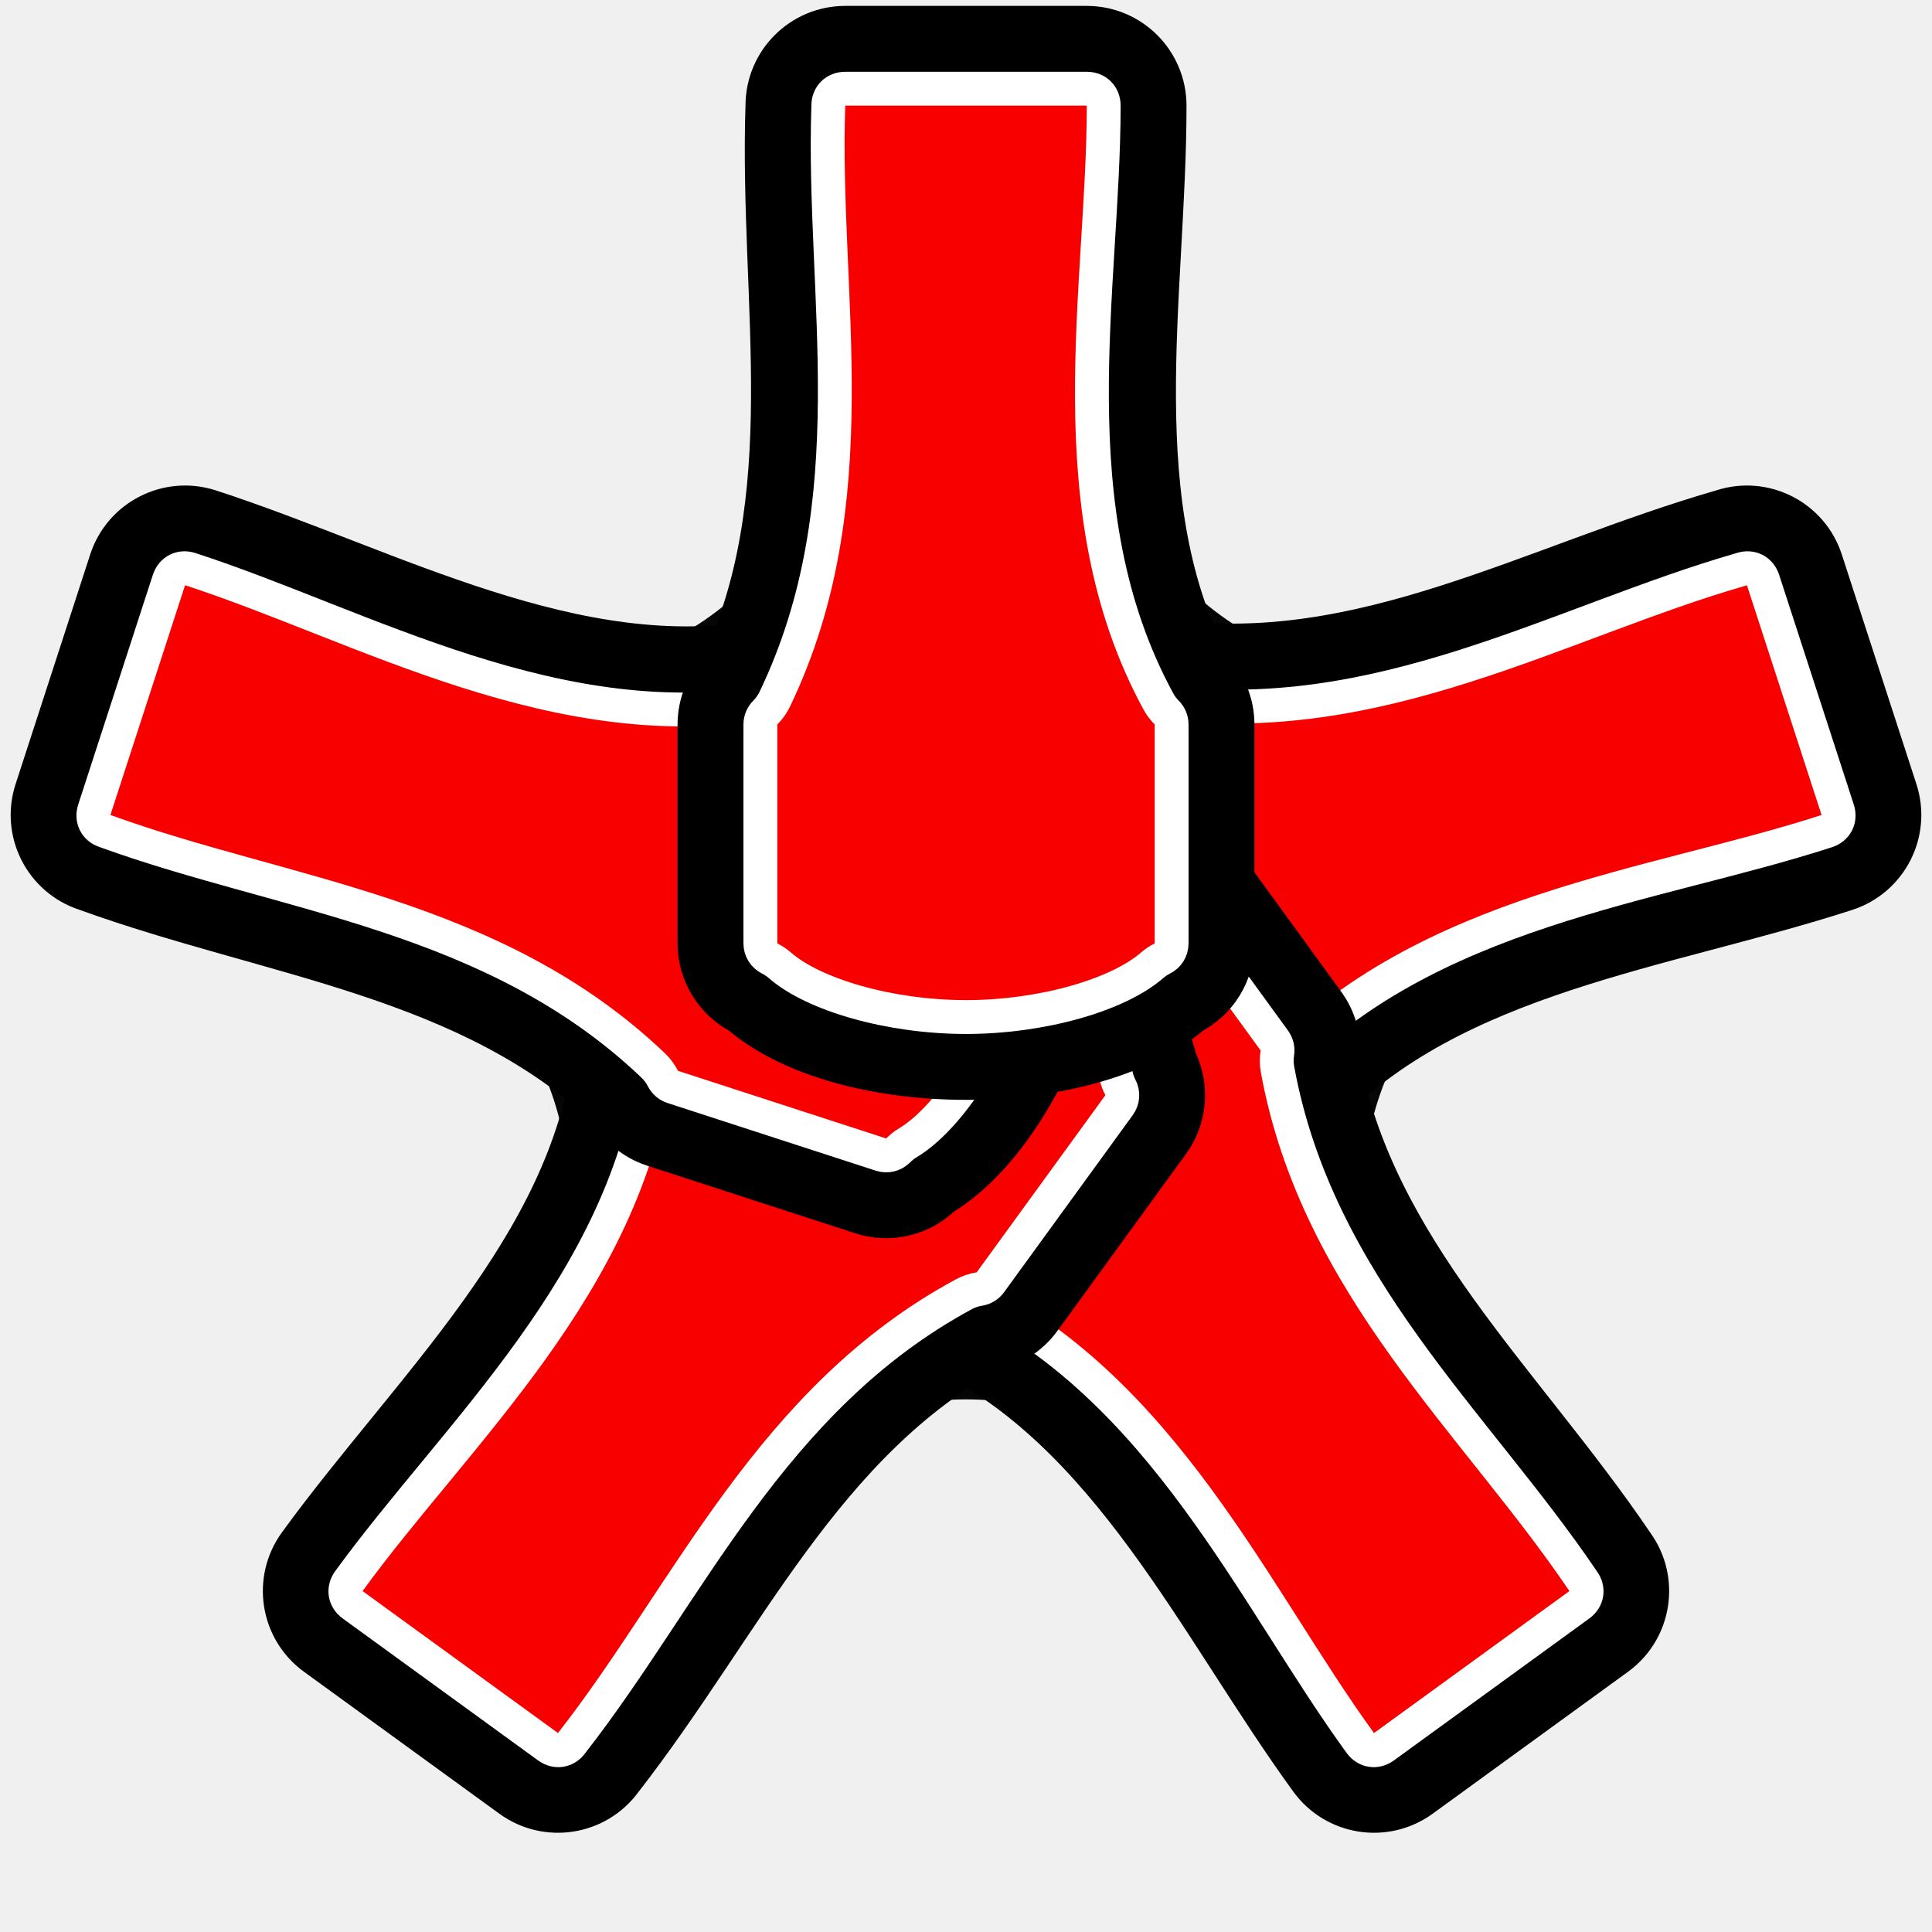
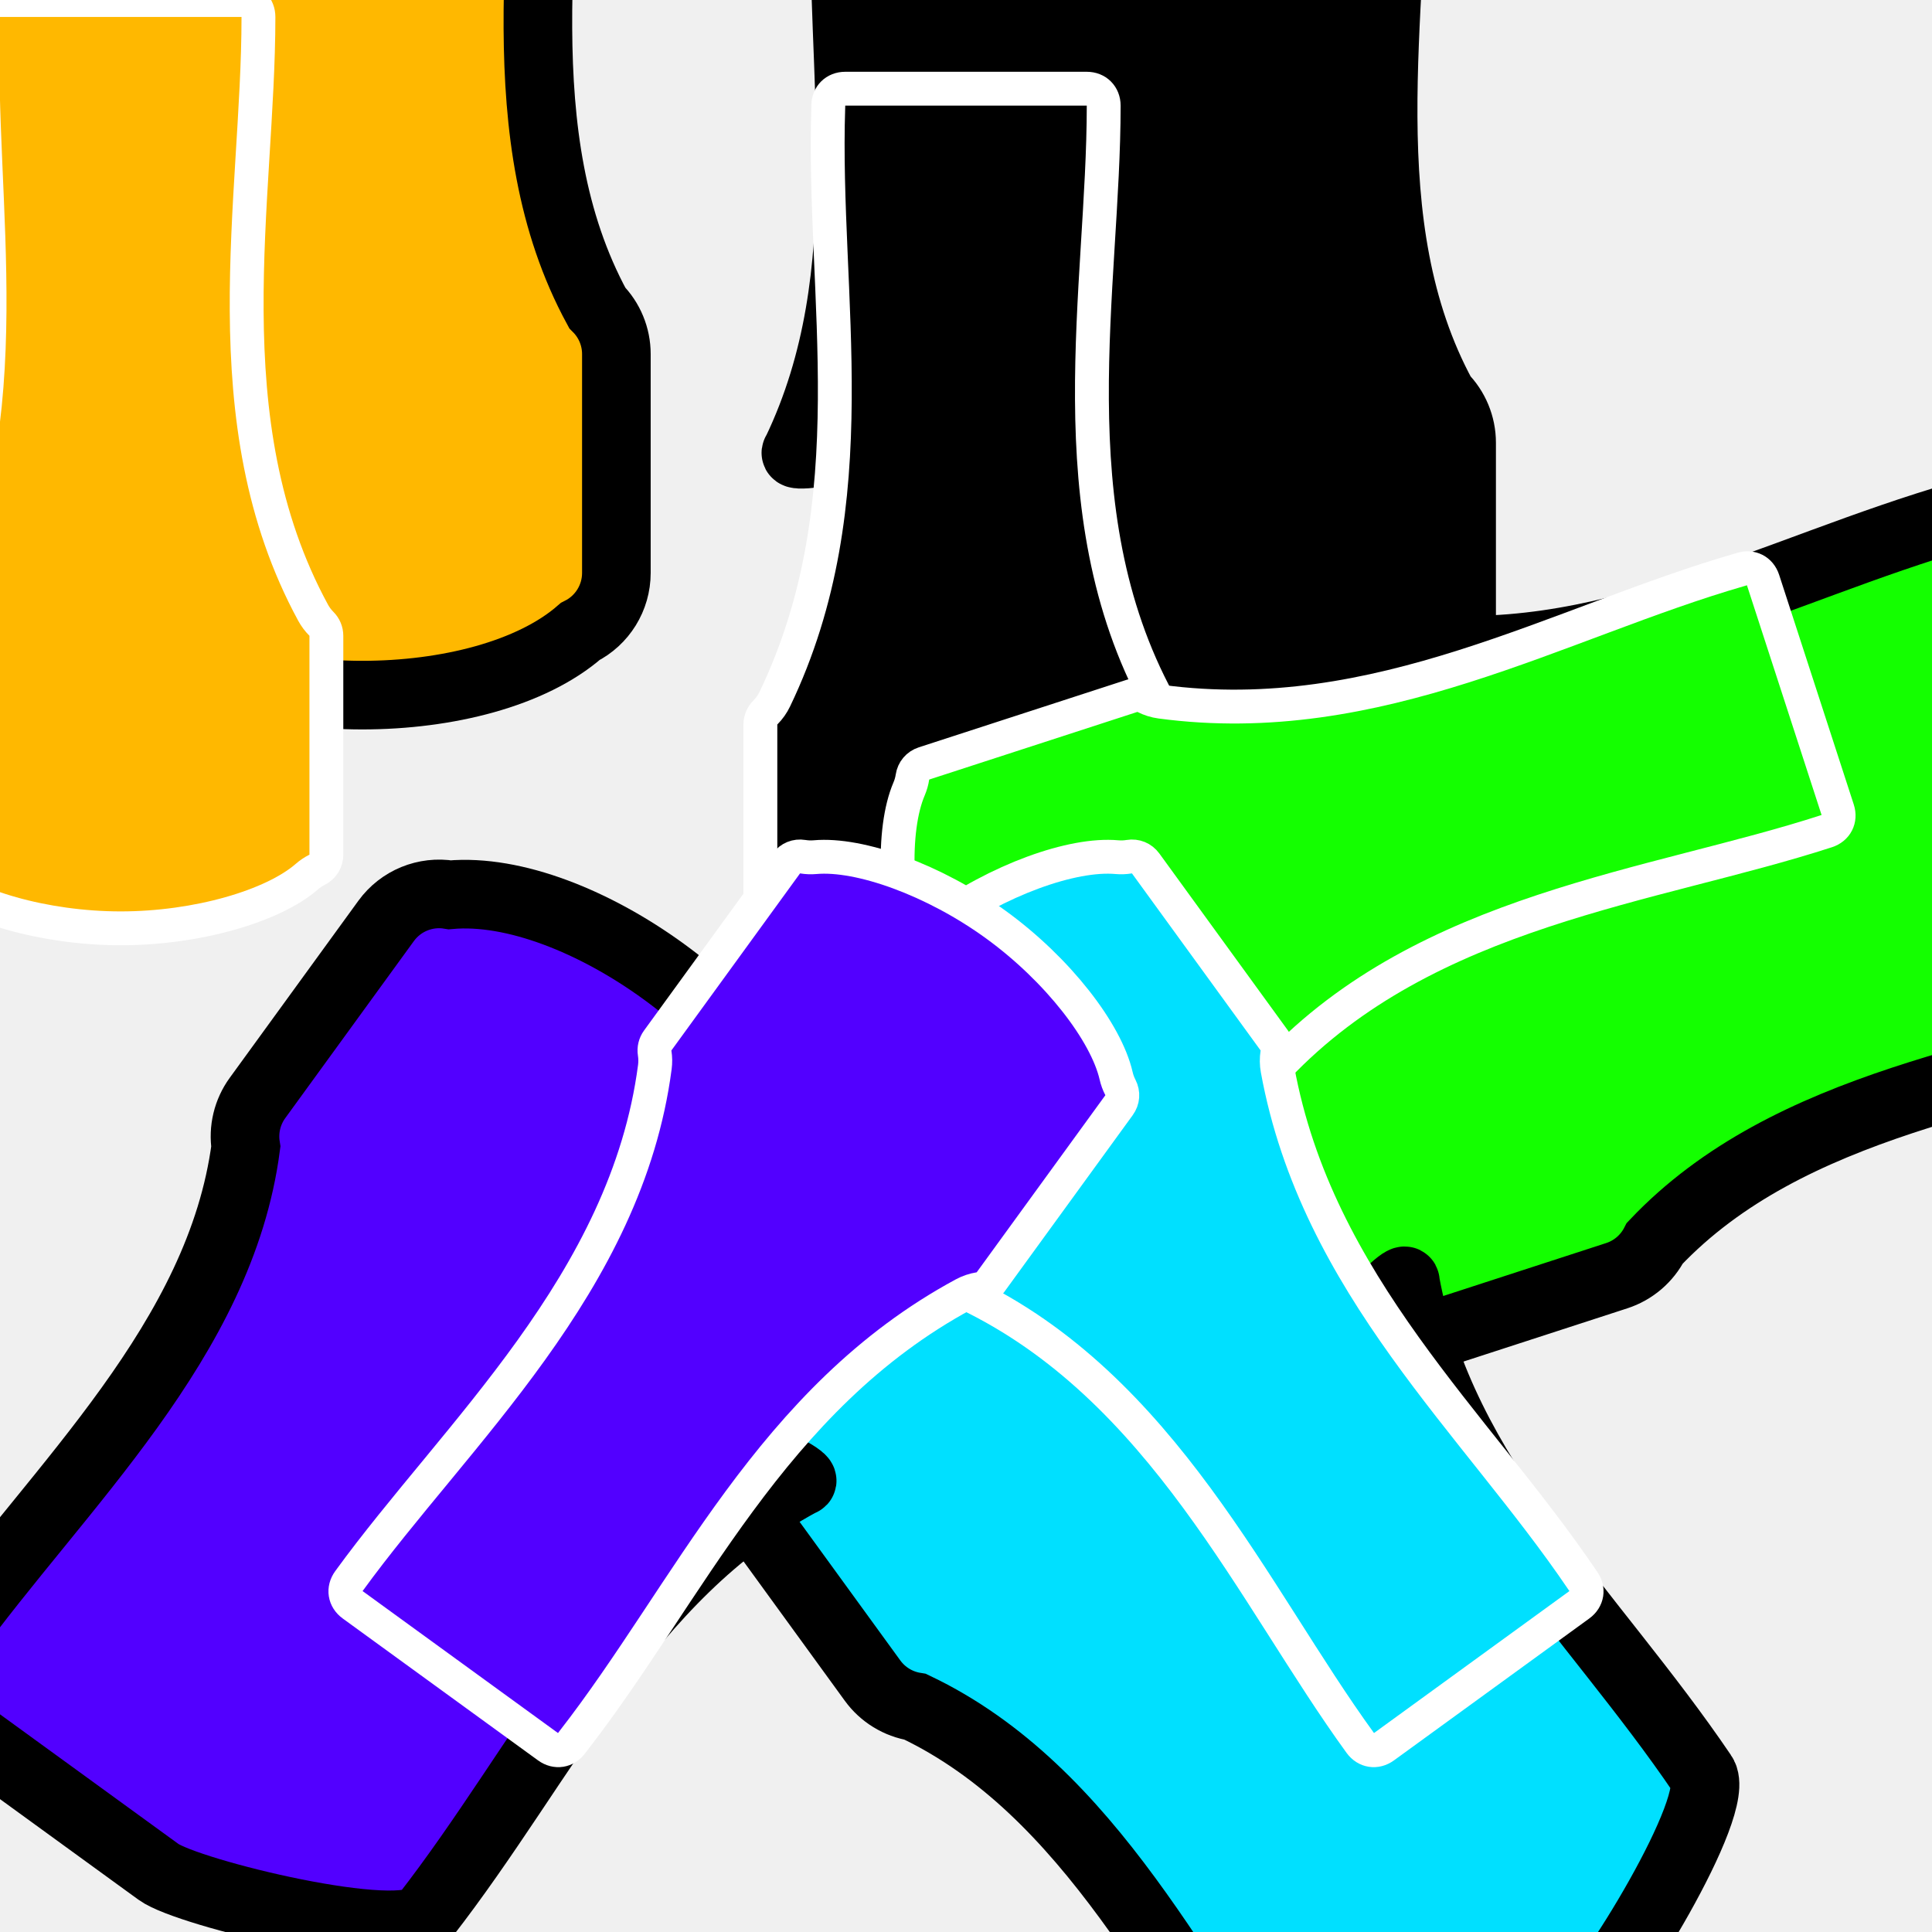
<svg xmlns="http://www.w3.org/2000/svg" xmlns:xlink="http://www.w3.org/1999/xlink" width="512.0px" height="512.0px" viewBox="0 0 512.0 512.0" version="1.1" id="SVGRoot">
  <defs id="defs857">
    </defs>
  <g id="layer1">
-     <path style="fill:#ffffff;stroke-width:10.179;stroke-opacity:0.974;stop-color:#000000;stroke:#000000" id="path1434" d="m 256,32 c 83.891,2e-6 -3.354,85.892 64.515,135.202 67.87,49.31 122.597,-60.208 148.521,19.578 25.924,79.786 -82.725,23.352 -108.649,103.138 -25.924,79.786 95.146,97.992 27.276,147.302 C 319.794,486.53 339.891,365.76 256,365.76 c -83.891,0 -63.794,120.77 -131.664,71.46 C 56.466,387.91 177.536,369.703 151.612,289.918 125.688,210.132 17.039,266.566 42.963,186.78 68.887,106.995 123.615,216.512 191.485,167.202 259.354,117.892 172.109,32 256,32 Z" />
-     <use x="0" y="0" xlink:href="#g1480" id="use1486" transform="rotate(72,256,256)" width="100%" height="100%" />
-     <use x="0" y="0" xlink:href="#g1480" id="use1488" transform="rotate(144,256,256)" width="100%" height="100%" />
-     <use x="0" y="0" xlink:href="#g1480" id="use1490" transform="rotate(-144,256,256)" width="100%" height="100%" />
-     <use x="0" y="0" xlink:href="#g1480" id="use1492" transform="rotate(-72,256,256)" width="100%" height="100%" style="fill:#df7126" />
-     <g id="g1480" style="fill:#f80000">
-       <path id="path1461" style="font-variation-settings:normal;opacity:1;vector-effect:none;fill:#f80000;fill-opacity:1;stroke:#000000;stroke-width:18.182;stroke-linecap:butt;stroke-linejoin:miter;stroke-miterlimit:4;stroke-dasharray:none;stroke-dashoffset:0;stroke-opacity:1;stop-color:#000000;stop-opacity:1" d="M 224,10.654 C 214.42,10.655 206.655,18.42 206.654,28 c -1.742,52.293 9.951,104.083 -12.92,151.734 -3.253,3.253 -5.08,7.665 -5.08,12.266 v 58 c 4.2e-4,6.57 3.712,12.575 9.588,15.514 C 224,288 288,288 313.758,265.514 c 5.876,-2.938 9.587,-8.944 9.588,-15.514 v -58 c 8e-5,-4.6 -1.827,-9.012 -5.08,-12.266 C 293.577,134.318 305.346,78.269 305.346,28 305.345,18.42 297.58,10.655 288,10.654 Z" />
-       <path id="use1513" style="font-variation-settings:normal;vector-effect:none;fill:#f80000;fill-opacity:1;stroke:#ffffff;stroke-width:8.972;stroke-linecap:butt;stroke-linejoin:miter;stroke-miterlimit:4;stroke-dasharray:none;stroke-dashoffset:0;stroke-opacity:1;stop-color:#000000" d="m 224,23.508 c -2.634,1.51e-4 -4.492,1.858 -4.492,4.492 a 12.854,12.854 0 0 1 -0.008,0.428 c -1.669,50.097 11.005,104.402 -14.178,156.869 a 12.854,12.854 0 0 1 -2.498,3.525 c -0.846,0.846 -1.316,1.981 -1.316,3.178 v 58 c 1.1e-4,1.729 0.936,3.244 2.482,4.018 a 12.854,12.854 0 0 1 2.705,1.814 c 8.906,7.775 29.012,13.693 49.305,13.693 20.293,0 40.399,-5.919 49.305,-13.693 a 12.854,12.854 0 0 1 2.705,-1.814 c 1.546,-0.773 2.482,-2.289 2.482,-4.018 v -58 c 2e-5,-1.197 -0.47,-2.332 -1.316,-3.178 a 12.854,12.854 0 0 1 -2.203,-2.949 C 279.347,135.053 292.492,76.263 292.492,28 292.492,25.366 290.634,23.508 288,23.508 Z" />
+     <g id="g1480">
+       <path id="path1461" style="font-variation-settings:normal;opacity:1;vector-effect:none;fill-opacity:1;stroke:#000000;stroke-width:18.182;stroke-linecap:butt;stroke-linejoin:miter;stroke-miterlimit:4;stroke-dasharray:none;stroke-dashoffset:0;stroke-opacity:1;stop-color:#000000;stop-opacity:1;" d="m 288,-64 c -9.58,5.48e-4 -63.999,22.42 -64,32 -1.742,52.293 9.951,104.083 -12.92,151.734 -3.253,3.253 41.574,-6.989 41.574,-2.389 v 58 c 4.2e-4,6.57 3.712,12.575 9.588,15.514 25.758,22.486 89.758,22.486 115.516,0 5.876,-2.938 9.587,-8.944 9.588,-15.514 v -58 c 8e-5,-4.6 -1.827,-9.012 -5.08,-12.266 C 357.577,59.664 369.346,3.614 369.346,-46.654 369.345,-56.234 361.58,-63.999 352,-64 Z" />
+       <path id="use1513" style="font-variation-settings:normal;vector-effect:none;fill-opacity:1;stroke:#ffffff;stroke-width:8.972;stroke-linecap:butt;stroke-linejoin:miter;stroke-miterlimit:4;stroke-dasharray:none;stroke-dashoffset:0;stroke-opacity:1;stop-color:#000000;" d="m 224,23.508 c -2.634,1.51e-4 -4.492,1.858 -4.492,4.492 a 12.854,12.854 0 0 1 -0.008,0.428 c -1.669,50.097 11.005,104.402 -14.178,156.869 a 12.854,12.854 0 0 1 -2.498,3.525 c -0.846,0.846 -1.316,1.981 -1.316,3.178 v 58 c 1.1e-4,1.729 0.936,3.244 2.482,4.018 a 12.854,12.854 0 0 1 2.705,1.814 c 8.906,7.775 29.012,13.693 49.305,13.693 20.293,0 40.399,-5.919 49.305,-13.693 a 12.854,12.854 0 0 1 2.705,-1.814 c 1.546,-0.773 2.482,-2.289 2.482,-4.018 v -58 c 2e-5,-1.197 -0.47,-2.332 -1.316,-3.178 a 12.854,12.854 0 0 1 -2.203,-2.949 C 279.347,135.053 292.492,76.263 292.492,28 292.492,25.366 290.634,23.508 288,23.508 Z" />
    </g>
+     <use x="0" y="0" xlink:href="#g1480" fill="#ffb800" stroke="#ffb800" id="use2654" width="100%" height="100%" transform="translate(-224,-23.50781)" />
+     <use x="0" y="0" xlink:href="#g1480" transform="rotate(72,256,256)" fill="#14ff00" stroke="#14ff00" id="use2656" width="100%" height="100%" />
+     <use x="0" y="0" xlink:href="#g1480" transform="rotate(144,256,256)" fill="#00e0ff" stroke="#00e0ff" id="use2658" width="100%" height="100%" />
+     <use x="0" y="0" xlink:href="#g1480" transform="rotate(-144,256,256)" fill="#5200ff" stroke="#5200ff" id="use2660" width="100%" height="100%" />
  </g>
</svg>
